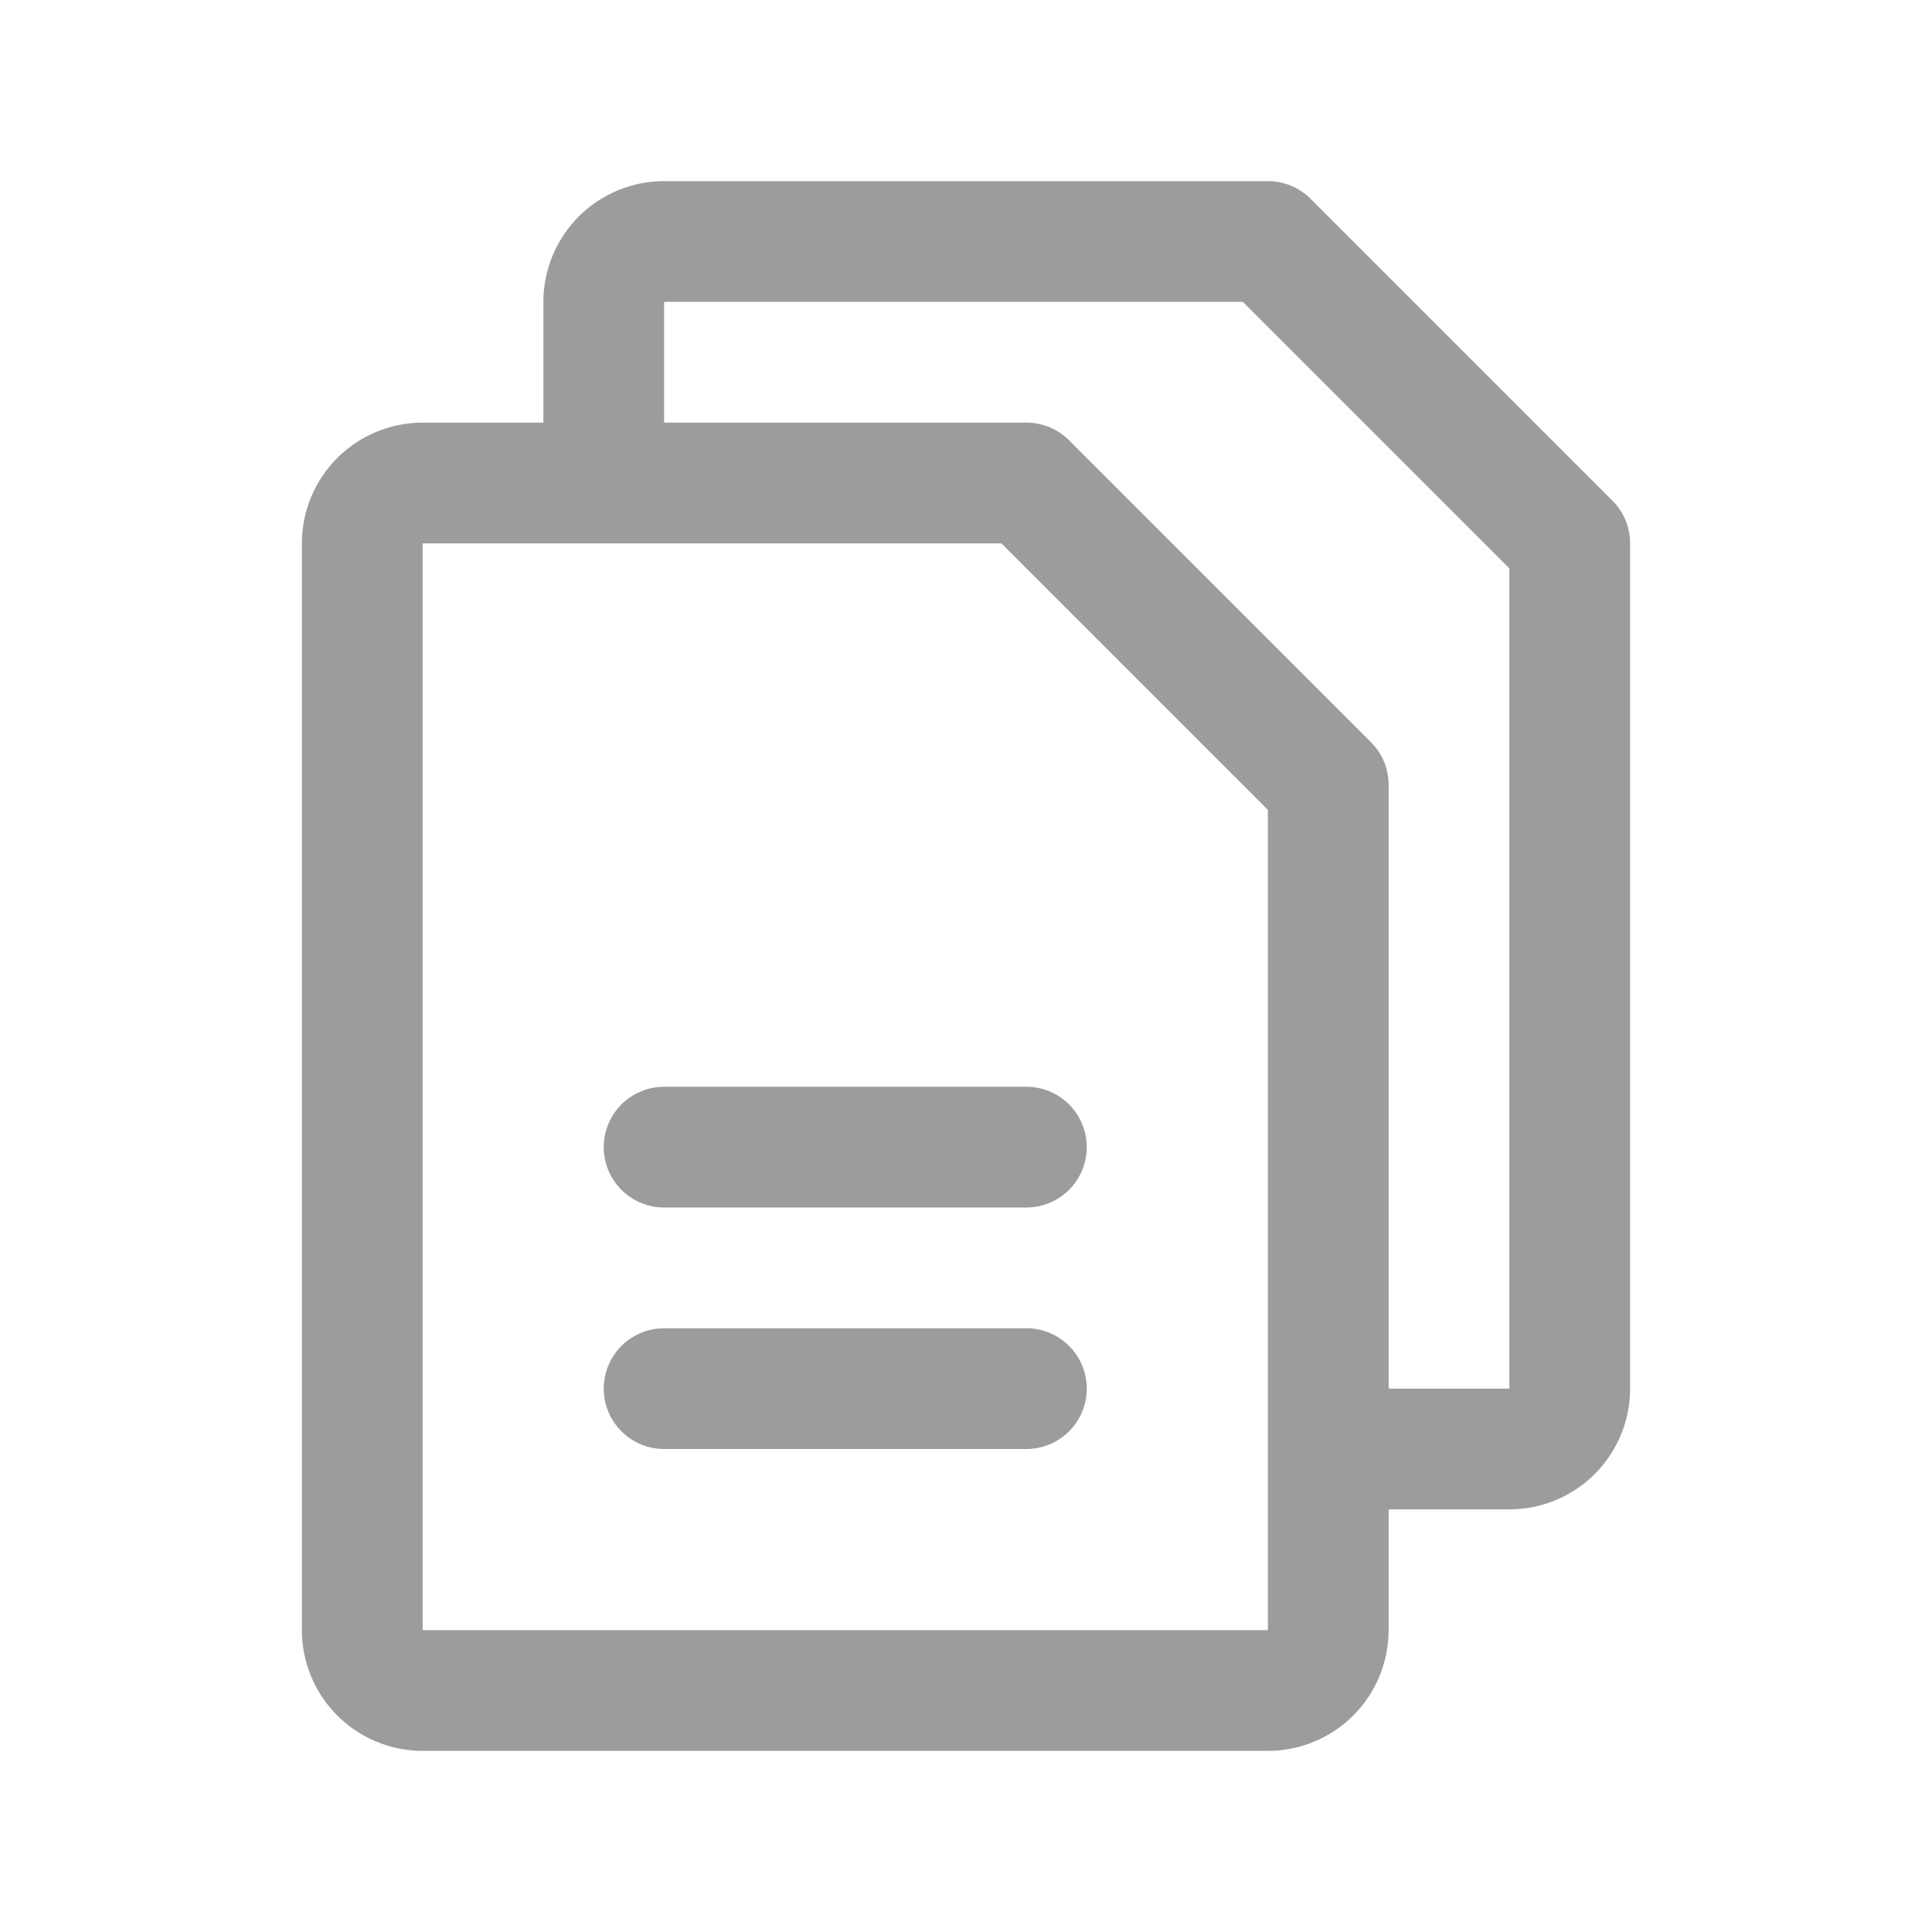
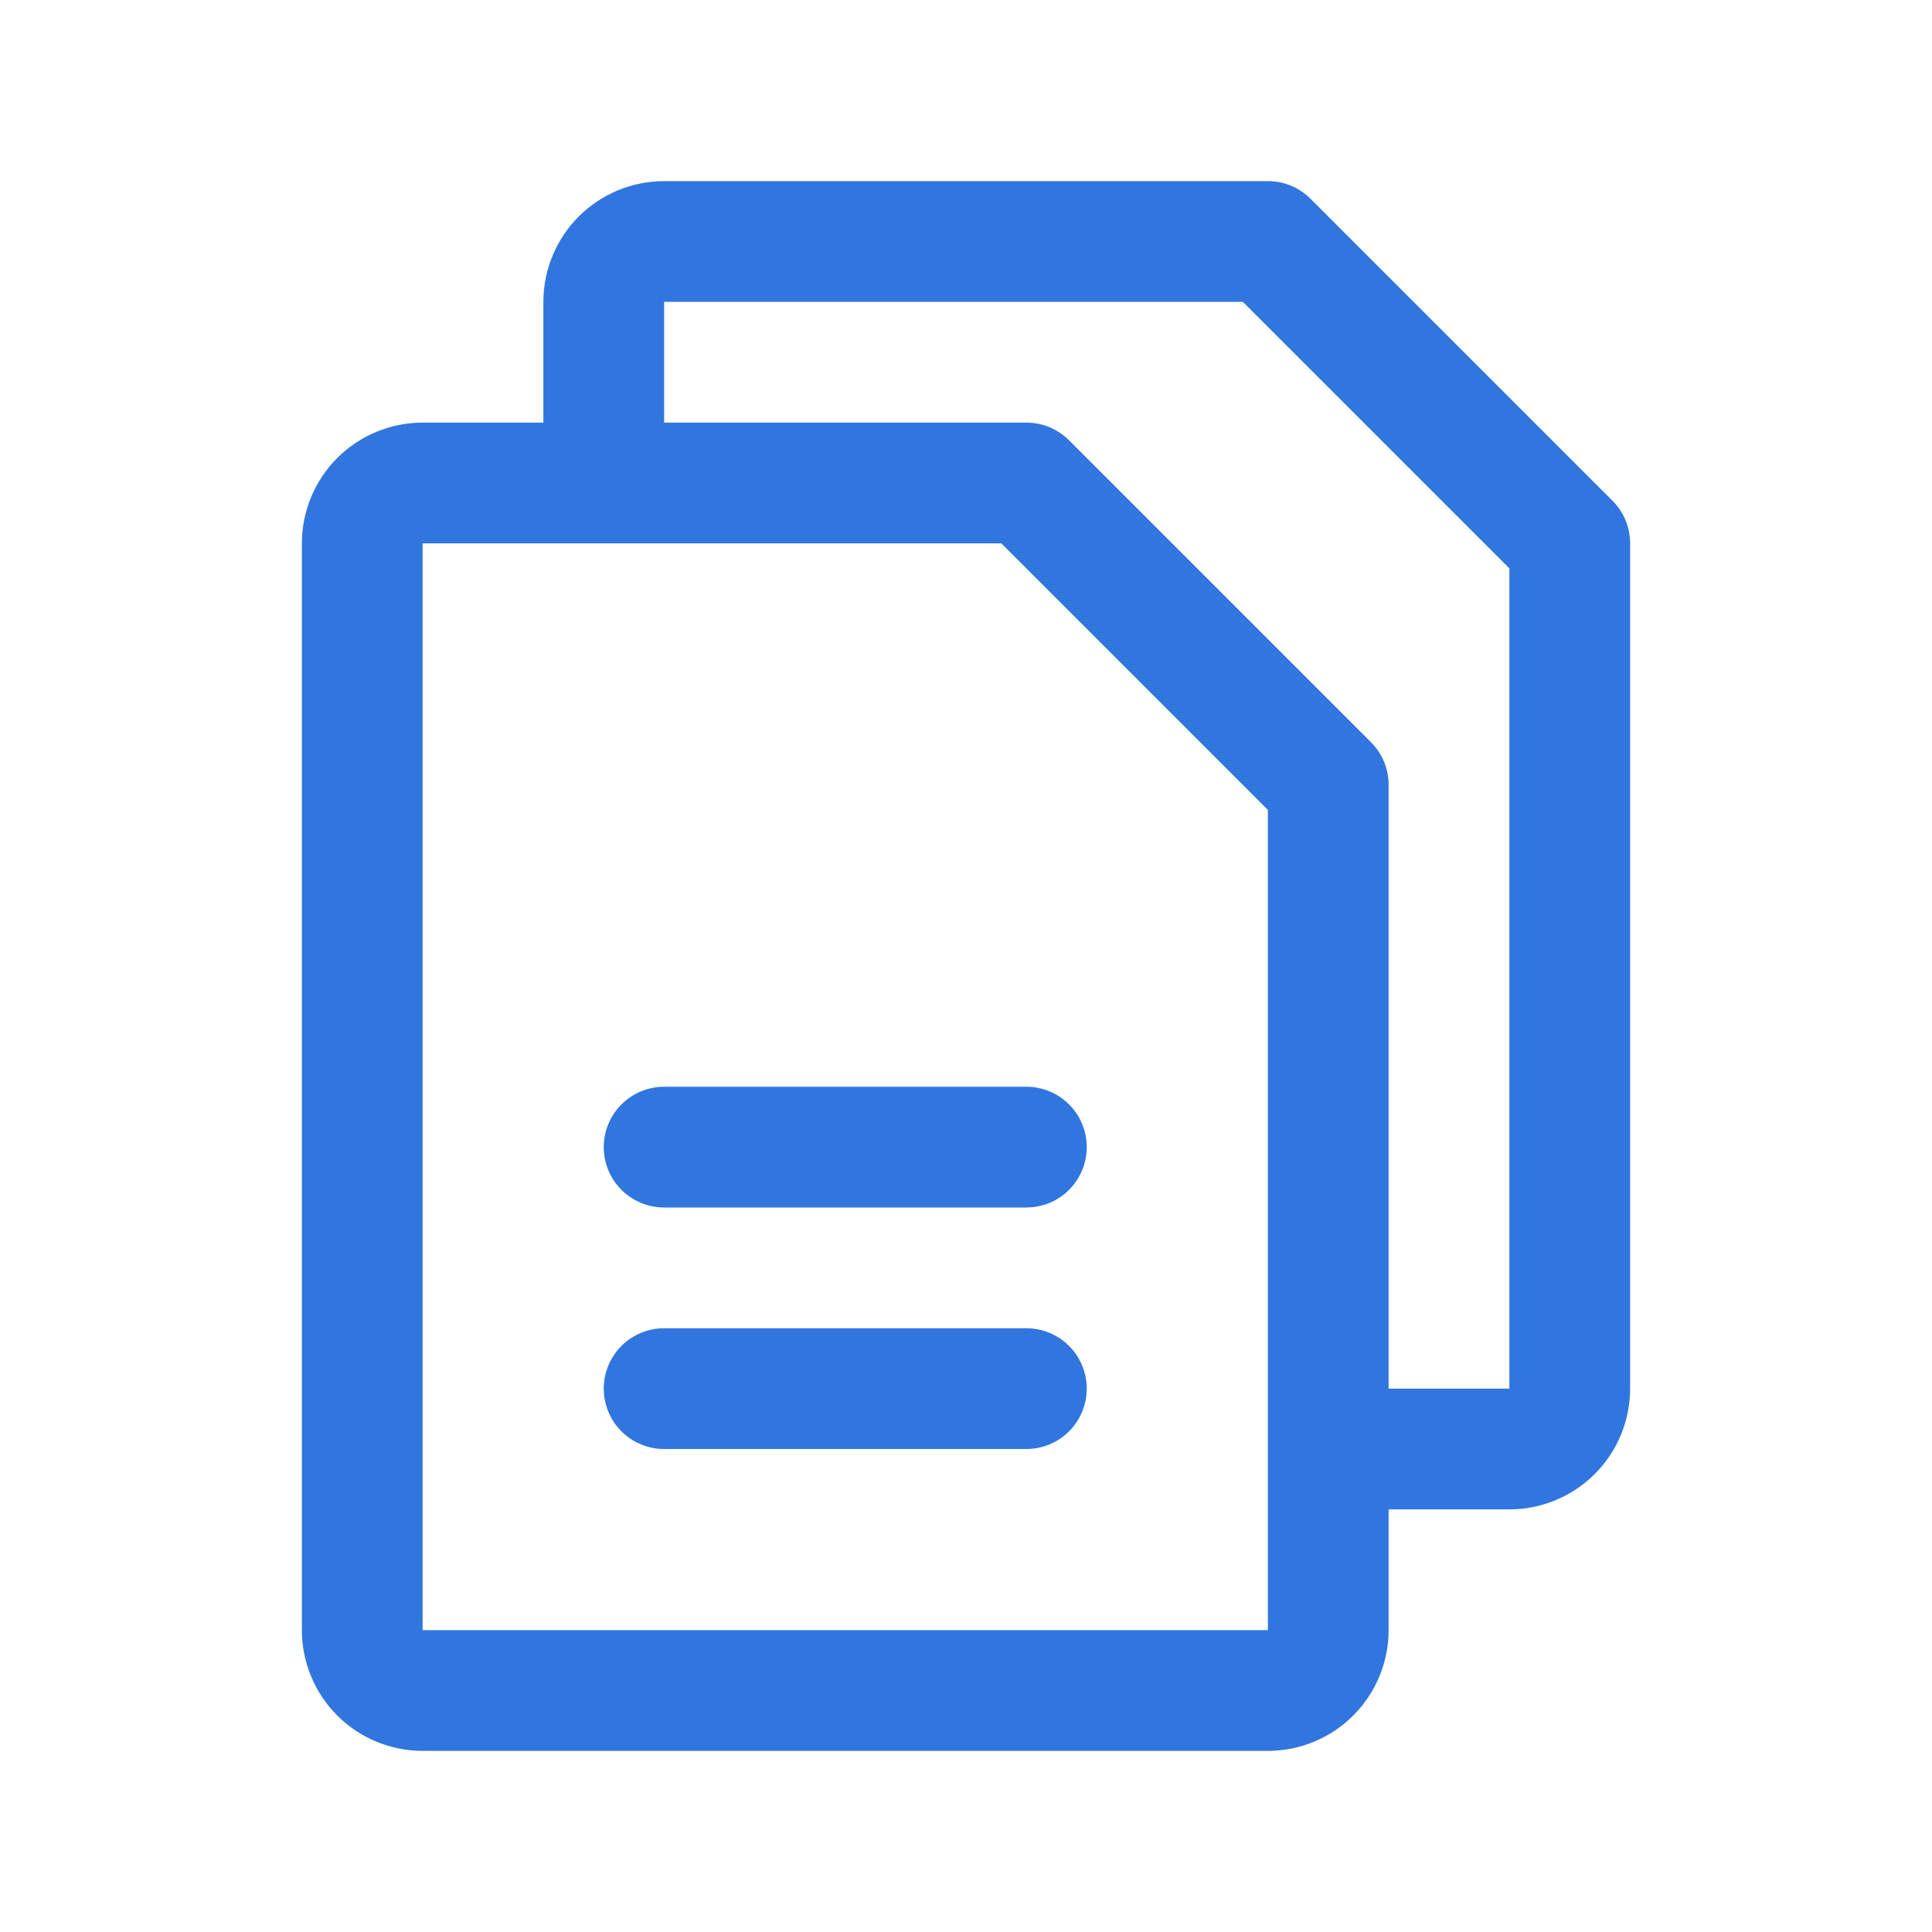
<svg xmlns="http://www.w3.org/2000/svg" width="20" height="20" viewBox="0 0 20 20" fill="none">
  <g id="Files">
-     <path id="Vector" d="M16.692 5.183L13.567 2.058C13.509 2 13.44 1.954 13.364 1.922C13.288 1.891 13.207 1.875 13.125 1.875H6.875C6.543 1.875 6.226 2.007 5.991 2.241C5.757 2.476 5.625 2.793 5.625 3.125V4.375H4.375C4.043 4.375 3.726 4.507 3.491 4.741C3.257 4.976 3.125 5.293 3.125 5.625V16.875C3.125 17.206 3.257 17.524 3.491 17.759C3.726 17.993 4.043 18.125 4.375 18.125H13.125C13.457 18.125 13.774 17.993 14.009 17.759C14.243 17.524 14.375 17.206 14.375 16.875V15.625H15.625C15.957 15.625 16.274 15.493 16.509 15.259C16.743 15.024 16.875 14.707 16.875 14.375V5.625C16.875 5.543 16.859 5.462 16.828 5.386C16.796 5.31 16.75 5.241 16.692 5.183ZM13.125 16.875H4.375V5.625H10.366L13.125 8.384V14.988C13.125 14.992 13.125 14.996 13.125 15C13.125 15.004 13.125 15.008 13.125 15.012V16.875ZM15.625 14.375H14.375V8.125C14.375 8.043 14.359 7.962 14.328 7.886C14.296 7.81 14.25 7.741 14.192 7.683L11.067 4.558C11.009 4.5 10.94 4.454 10.864 4.422C10.788 4.391 10.707 4.375 10.625 4.375H6.875V3.125H12.866L15.625 5.884V14.375ZM11.25 11.875C11.25 12.041 11.184 12.2 11.067 12.317C10.95 12.434 10.791 12.5 10.625 12.5H6.875C6.709 12.5 6.55 12.434 6.433 12.317C6.316 12.2 6.25 12.041 6.25 11.875C6.25 11.709 6.316 11.55 6.433 11.433C6.55 11.316 6.709 11.25 6.875 11.25H10.625C10.791 11.25 10.95 11.316 11.067 11.433C11.184 11.55 11.25 11.709 11.25 11.875ZM11.25 14.375C11.25 14.541 11.184 14.7 11.067 14.817C10.95 14.934 10.791 15 10.625 15H6.875C6.709 15 6.55 14.934 6.433 14.817C6.316 14.7 6.25 14.541 6.25 14.375C6.25 14.209 6.316 14.05 6.433 13.933C6.55 13.816 6.709 13.75 6.875 13.75H10.625C10.791 13.75 10.95 13.816 11.067 13.933C11.184 14.05 11.25 14.209 11.25 14.375Z" fill="#9C9C9C" />
+     <path id="Vector" d="M16.692 5.183L13.567 2.058C13.509 2 13.44 1.954 13.364 1.922C13.288 1.891 13.207 1.875 13.125 1.875H6.875C6.543 1.875 6.226 2.007 5.991 2.241C5.757 2.476 5.625 2.793 5.625 3.125V4.375H4.375C4.043 4.375 3.726 4.507 3.491 4.741C3.257 4.976 3.125 5.293 3.125 5.625V16.875C3.125 17.206 3.257 17.524 3.491 17.759C3.726 17.993 4.043 18.125 4.375 18.125H13.125C13.457 18.125 13.774 17.993 14.009 17.759C14.243 17.524 14.375 17.206 14.375 16.875V15.625H15.625C15.957 15.625 16.274 15.493 16.509 15.259C16.743 15.024 16.875 14.707 16.875 14.375V5.625C16.875 5.543 16.859 5.462 16.828 5.386C16.796 5.31 16.75 5.241 16.692 5.183ZM13.125 16.875H4.375V5.625H10.366L13.125 8.384V14.988C13.125 14.992 13.125 14.996 13.125 15C13.125 15.004 13.125 15.008 13.125 15.012V16.875ZM15.625 14.375H14.375V8.125C14.375 8.043 14.359 7.962 14.328 7.886C14.296 7.81 14.25 7.741 14.192 7.683L11.067 4.558C11.009 4.5 10.94 4.454 10.864 4.422C10.788 4.391 10.707 4.375 10.625 4.375H6.875V3.125H12.866L15.625 5.884V14.375ZM11.25 11.875C11.25 12.041 11.184 12.2 11.067 12.317C10.95 12.434 10.791 12.5 10.625 12.5H6.875C6.709 12.5 6.55 12.434 6.433 12.317C6.316 12.2 6.25 12.041 6.25 11.875C6.25 11.709 6.316 11.55 6.433 11.433C6.55 11.316 6.709 11.25 6.875 11.25H10.625C10.791 11.25 10.95 11.316 11.067 11.433C11.184 11.55 11.25 11.709 11.25 11.875ZM11.25 14.375C11.25 14.541 11.184 14.7 11.067 14.817C10.95 14.934 10.791 15 10.625 15H6.875C6.709 15 6.55 14.934 6.433 14.817C6.316 14.7 6.25 14.541 6.25 14.375C6.25 14.209 6.316 14.05 6.433 13.933C6.55 13.816 6.709 13.75 6.875 13.75H10.625C10.791 13.75 10.95 13.816 11.067 13.933C11.184 14.05 11.25 14.209 11.25 14.375Z" fill="#3176DE" />
  </g>
</svg>
